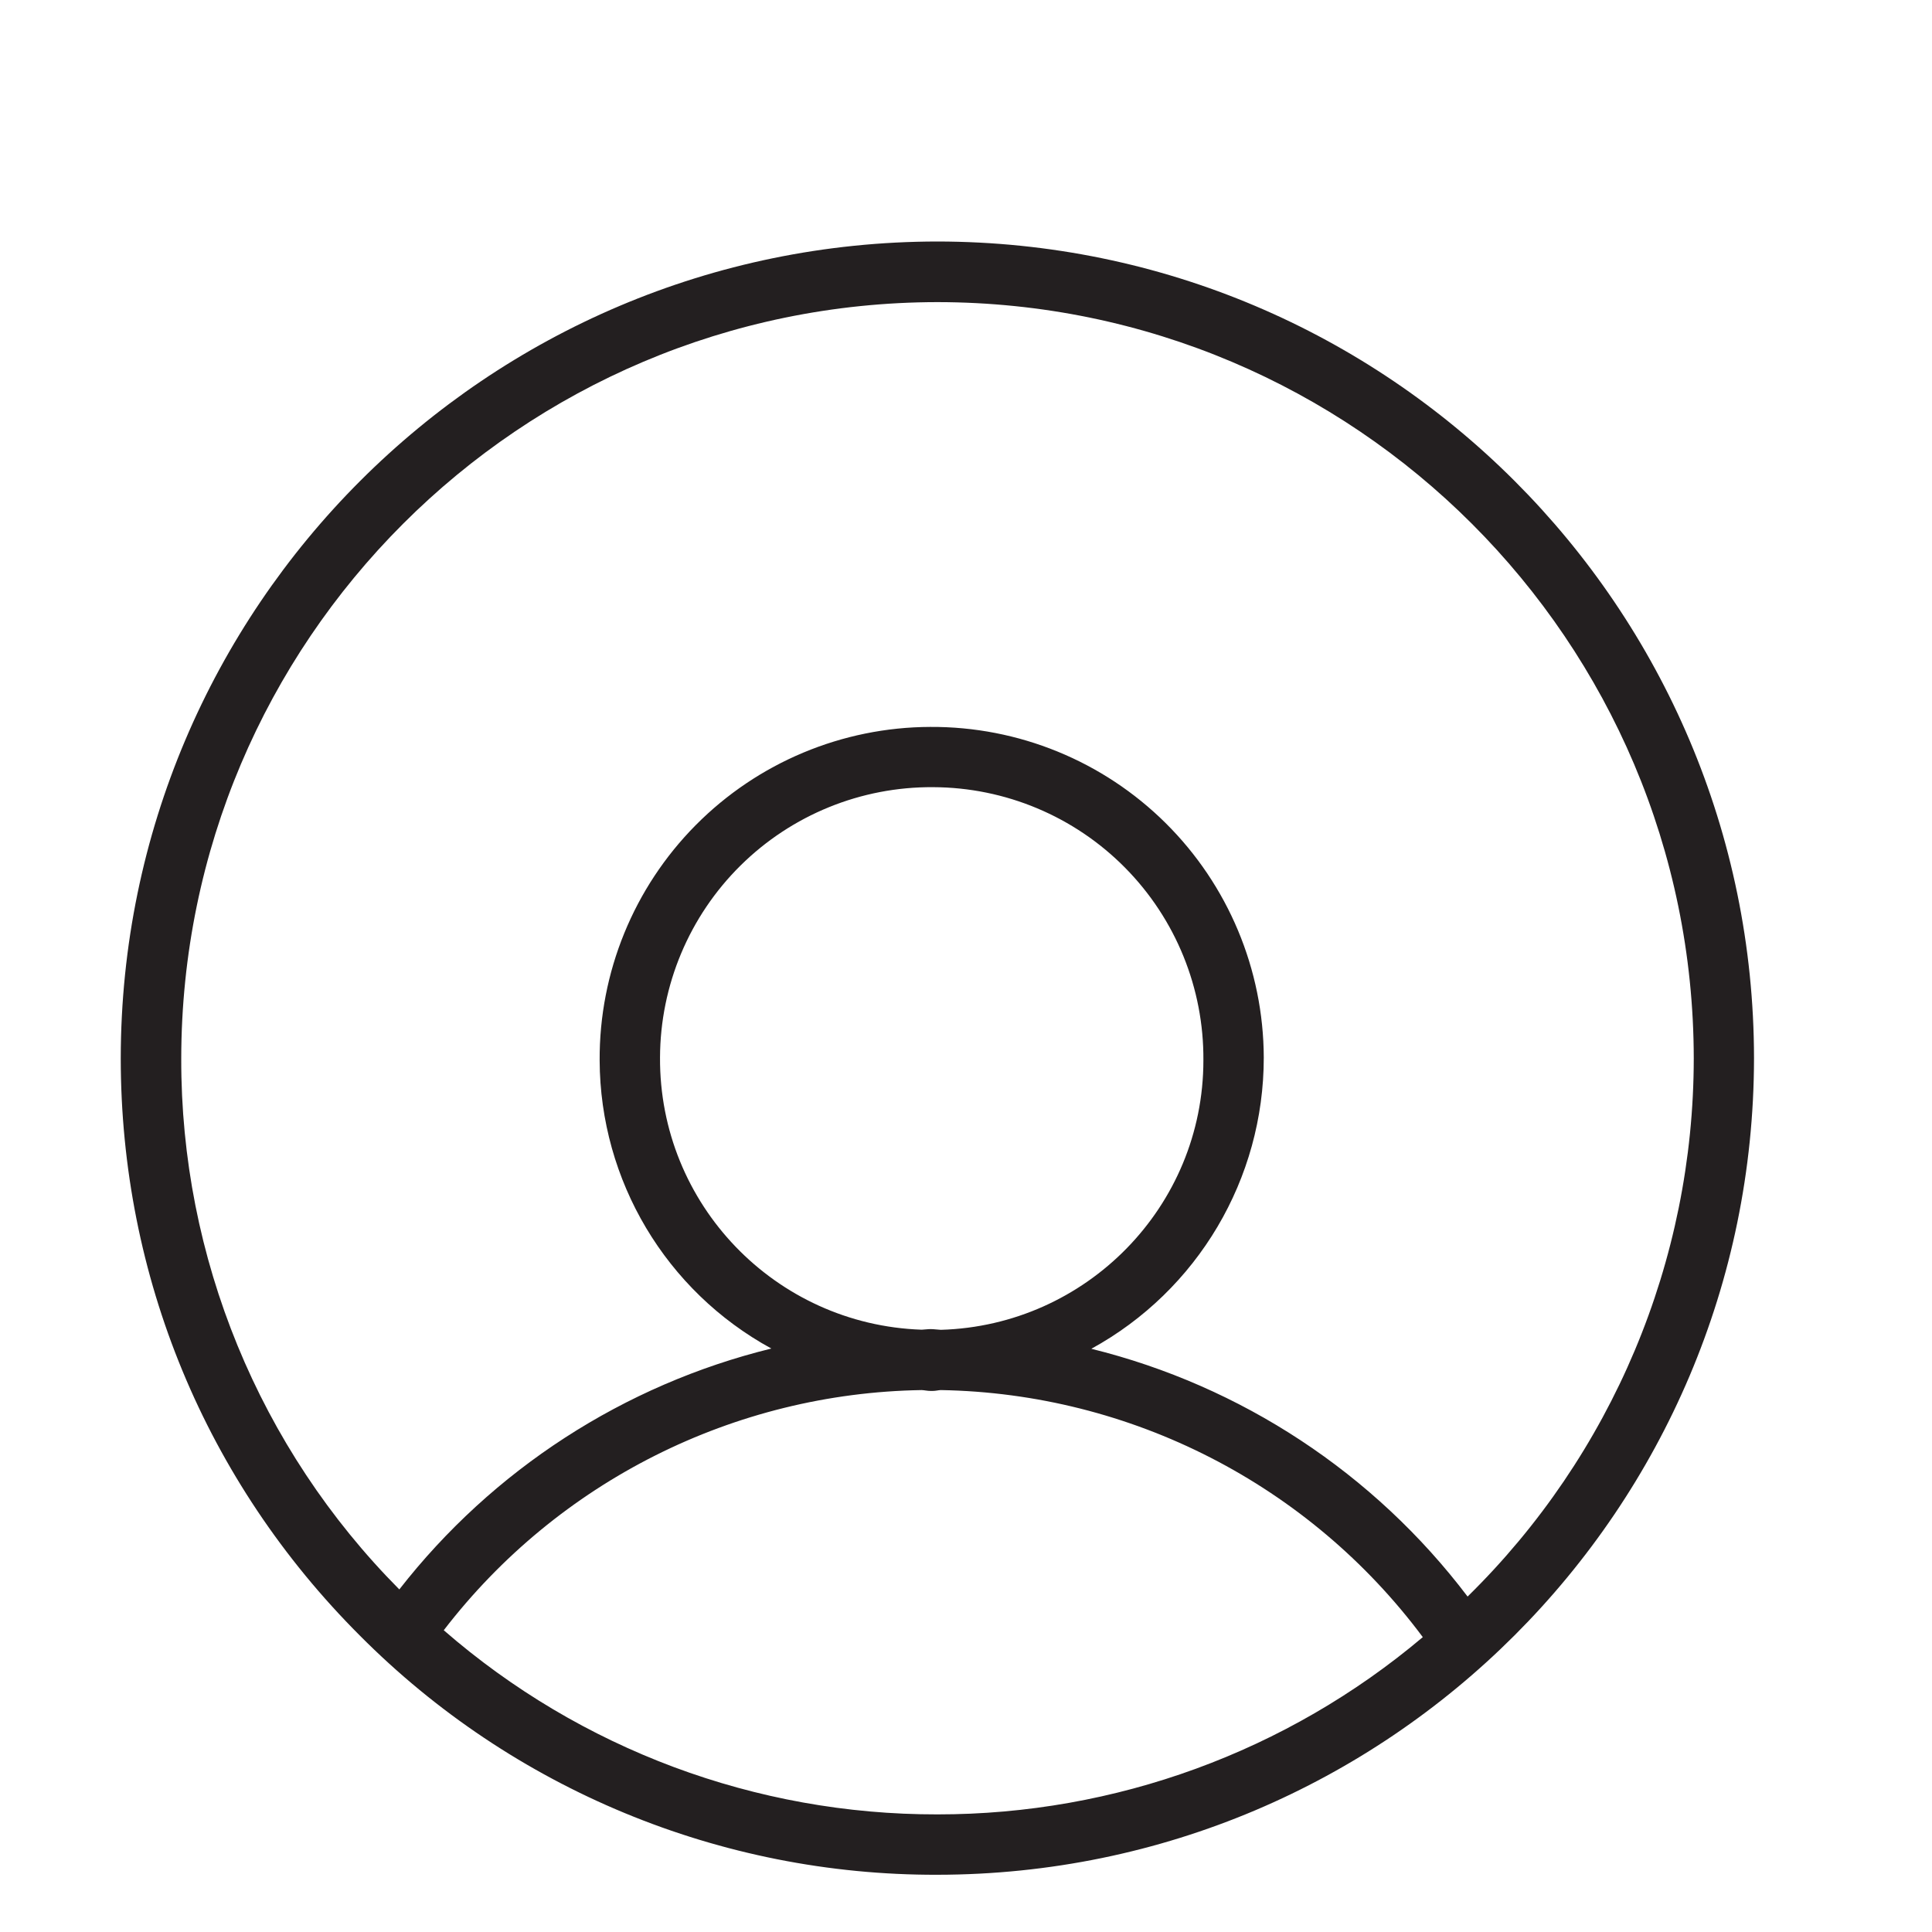
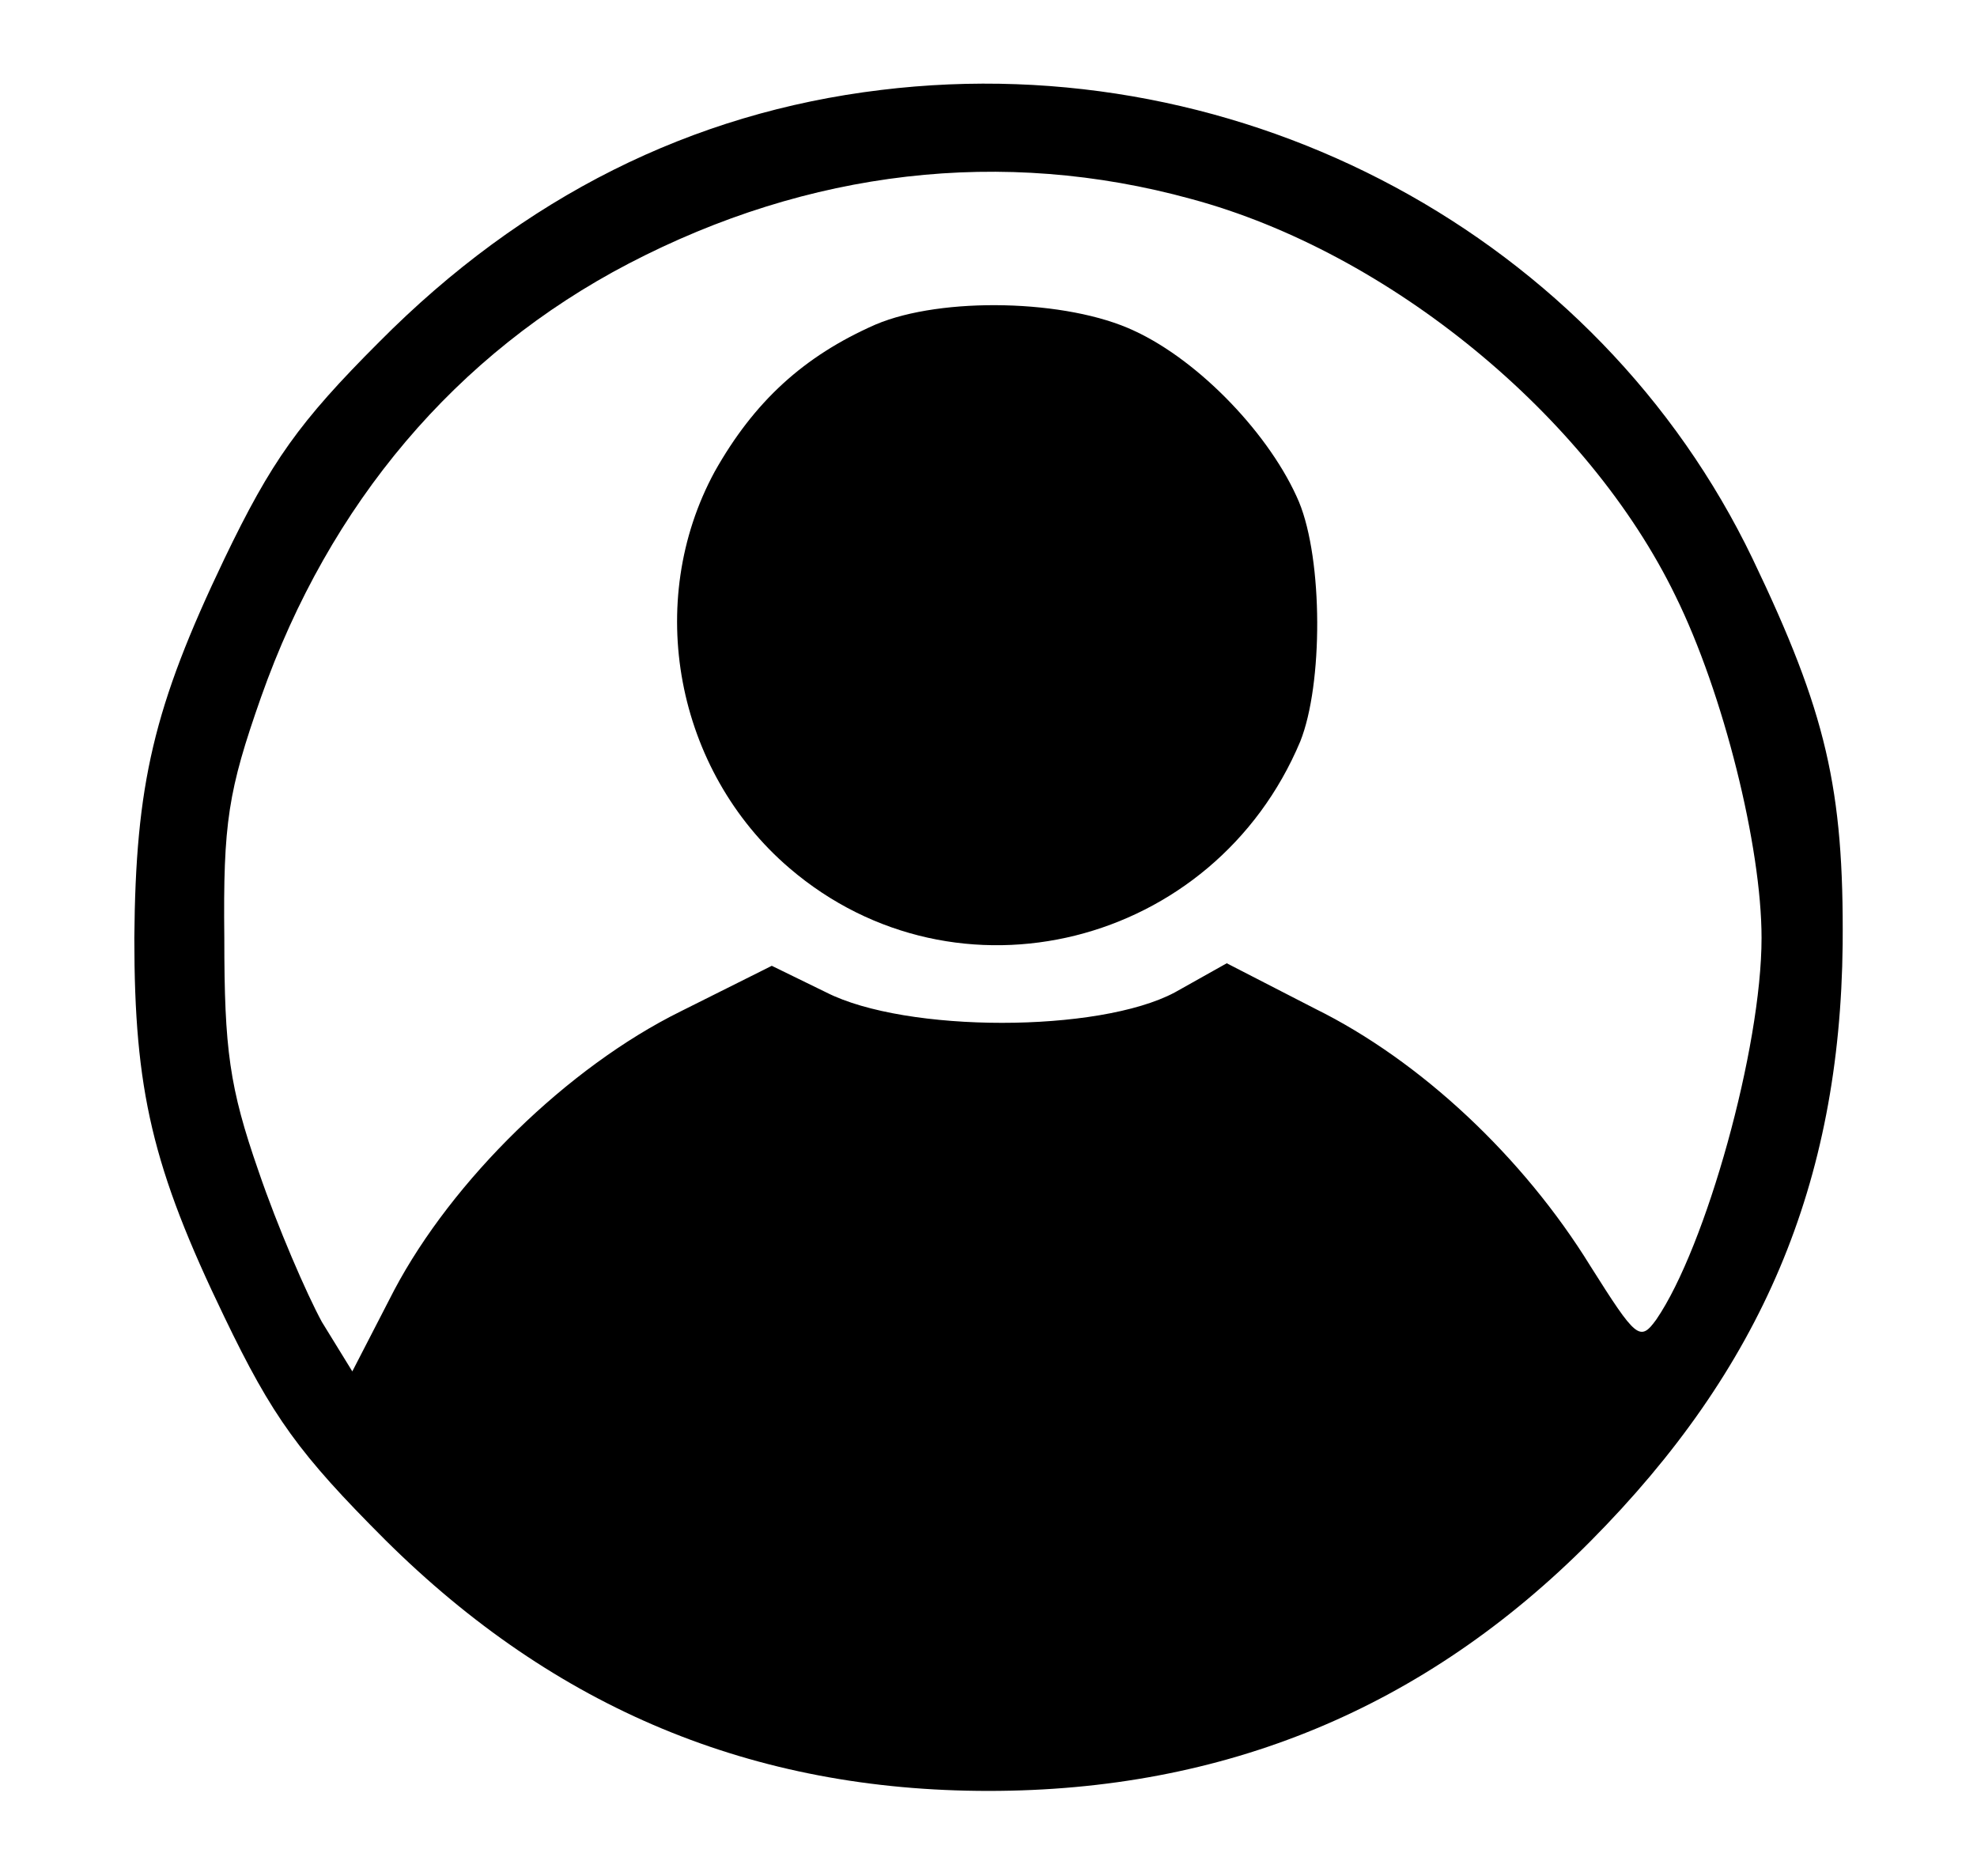
- <svg xmlns="http://www.w3.org/2000/svg" viewBox="0 0 16 16" id="user">
-   <path fill="#231f20" d="M7.763 2A6.77 6.77 0 0 0 1 8.763c0 1.807.703 3.505 1.98 4.782a6.718 6.718 0 0 0 4.783 1.981 6.77 6.77 0 0 0 6.763-6.763A6.77 6.77 0 0 0 7.763 2ZM3.675 13.501a5.094 5.094 0 0 1 3.958-1.989c.024.001.047.007.071.007h.023c.022 0 .042-.006.064-.007a5.087 5.087 0 0 1 3.992 2.046 6.226 6.226 0 0 1-4.02 1.468 6.212 6.212 0 0 1-4.088-1.525zm4.032-2.494c-.025 0-.049.004-.074.005a2.243 2.243 0 0 1-2.167-2.255 2.246 2.246 0 0 1 2.262-2.238 2.246 2.246 0 0 1 2.238 2.262c0 1.212-.97 2.197-2.174 2.232-.028-.001-.056-.006-.085-.006Zm4.447 2.215a5.594 5.594 0 0 0-3.116-2.052 2.749 2.749 0 0 0 1.428-2.412A2.747 2.747 0 0 0 7.704 6.02a2.747 2.747 0 0 0-2.738 2.762 2.73 2.73 0 0 0 1.422 2.386 5.602 5.602 0 0 0-3.081 1.995 6.22 6.22 0 0 1-1.806-4.398 6.27 6.27 0 0 1 6.263-6.263 6.27 6.27 0 0 1 6.263 6.263 6.247 6.247 0 0 1-1.873 4.457z" />
+ <svg xmlns="http://www.w3.org/2000/svg" version="1.0" width="156pt" height="148pt" viewBox="0 0 156 148" preserveAspectRatio="xMidYMid meet">
+   <g transform="translate(0,148) scale(0.1,-0.1)" fill="#000000" stroke="none">
+     <path d="M695 1409 c-149 -18 -282 -84 -396 -199 -63 -63 -85 -94 -122 -171 -56 -117 -70 -178 -71 -299 0 -120 14 -181 71 -299 38 -79 59 -108 127 -176 134 -133 290 -198 476 -198 186 0 344 65 475 197 135 136 197 282 199 471 1 123 -13 183 -71 304 -122 254 -401 405 -688 370z m245 -86 c156 -42 313 -171 382 -313 38 -77 68 -198 68 -270 0 -87 -44 -244 -83 -301 -13 -18 -16 -15 -52 42 -53 86 -134 162 -217 203 l-70 36 -41 -23 c-60 -32 -212 -32 -275 0 l-43 21 -72 -36 c-89 -44 -180 -133 -226 -220 l-33 -64 -24 39 c-12 22 -35 75 -50 119 -23 66 -27 96 -27 184 -1 91 3 116 29 190 54 153 154 271 290 342 142 74 295 92 444 51z" />
+     <path d="M691 1224 c-57 -25 -96 -61 -127 -116 -56 -103 -31 -236 59 -313 132 -113 335 -62 403 100 18 45 18 143 -1 189 -22 52 -78 111 -130 135 -53 25 -152 27 -204 5z" />
+   </g>
</svg>
